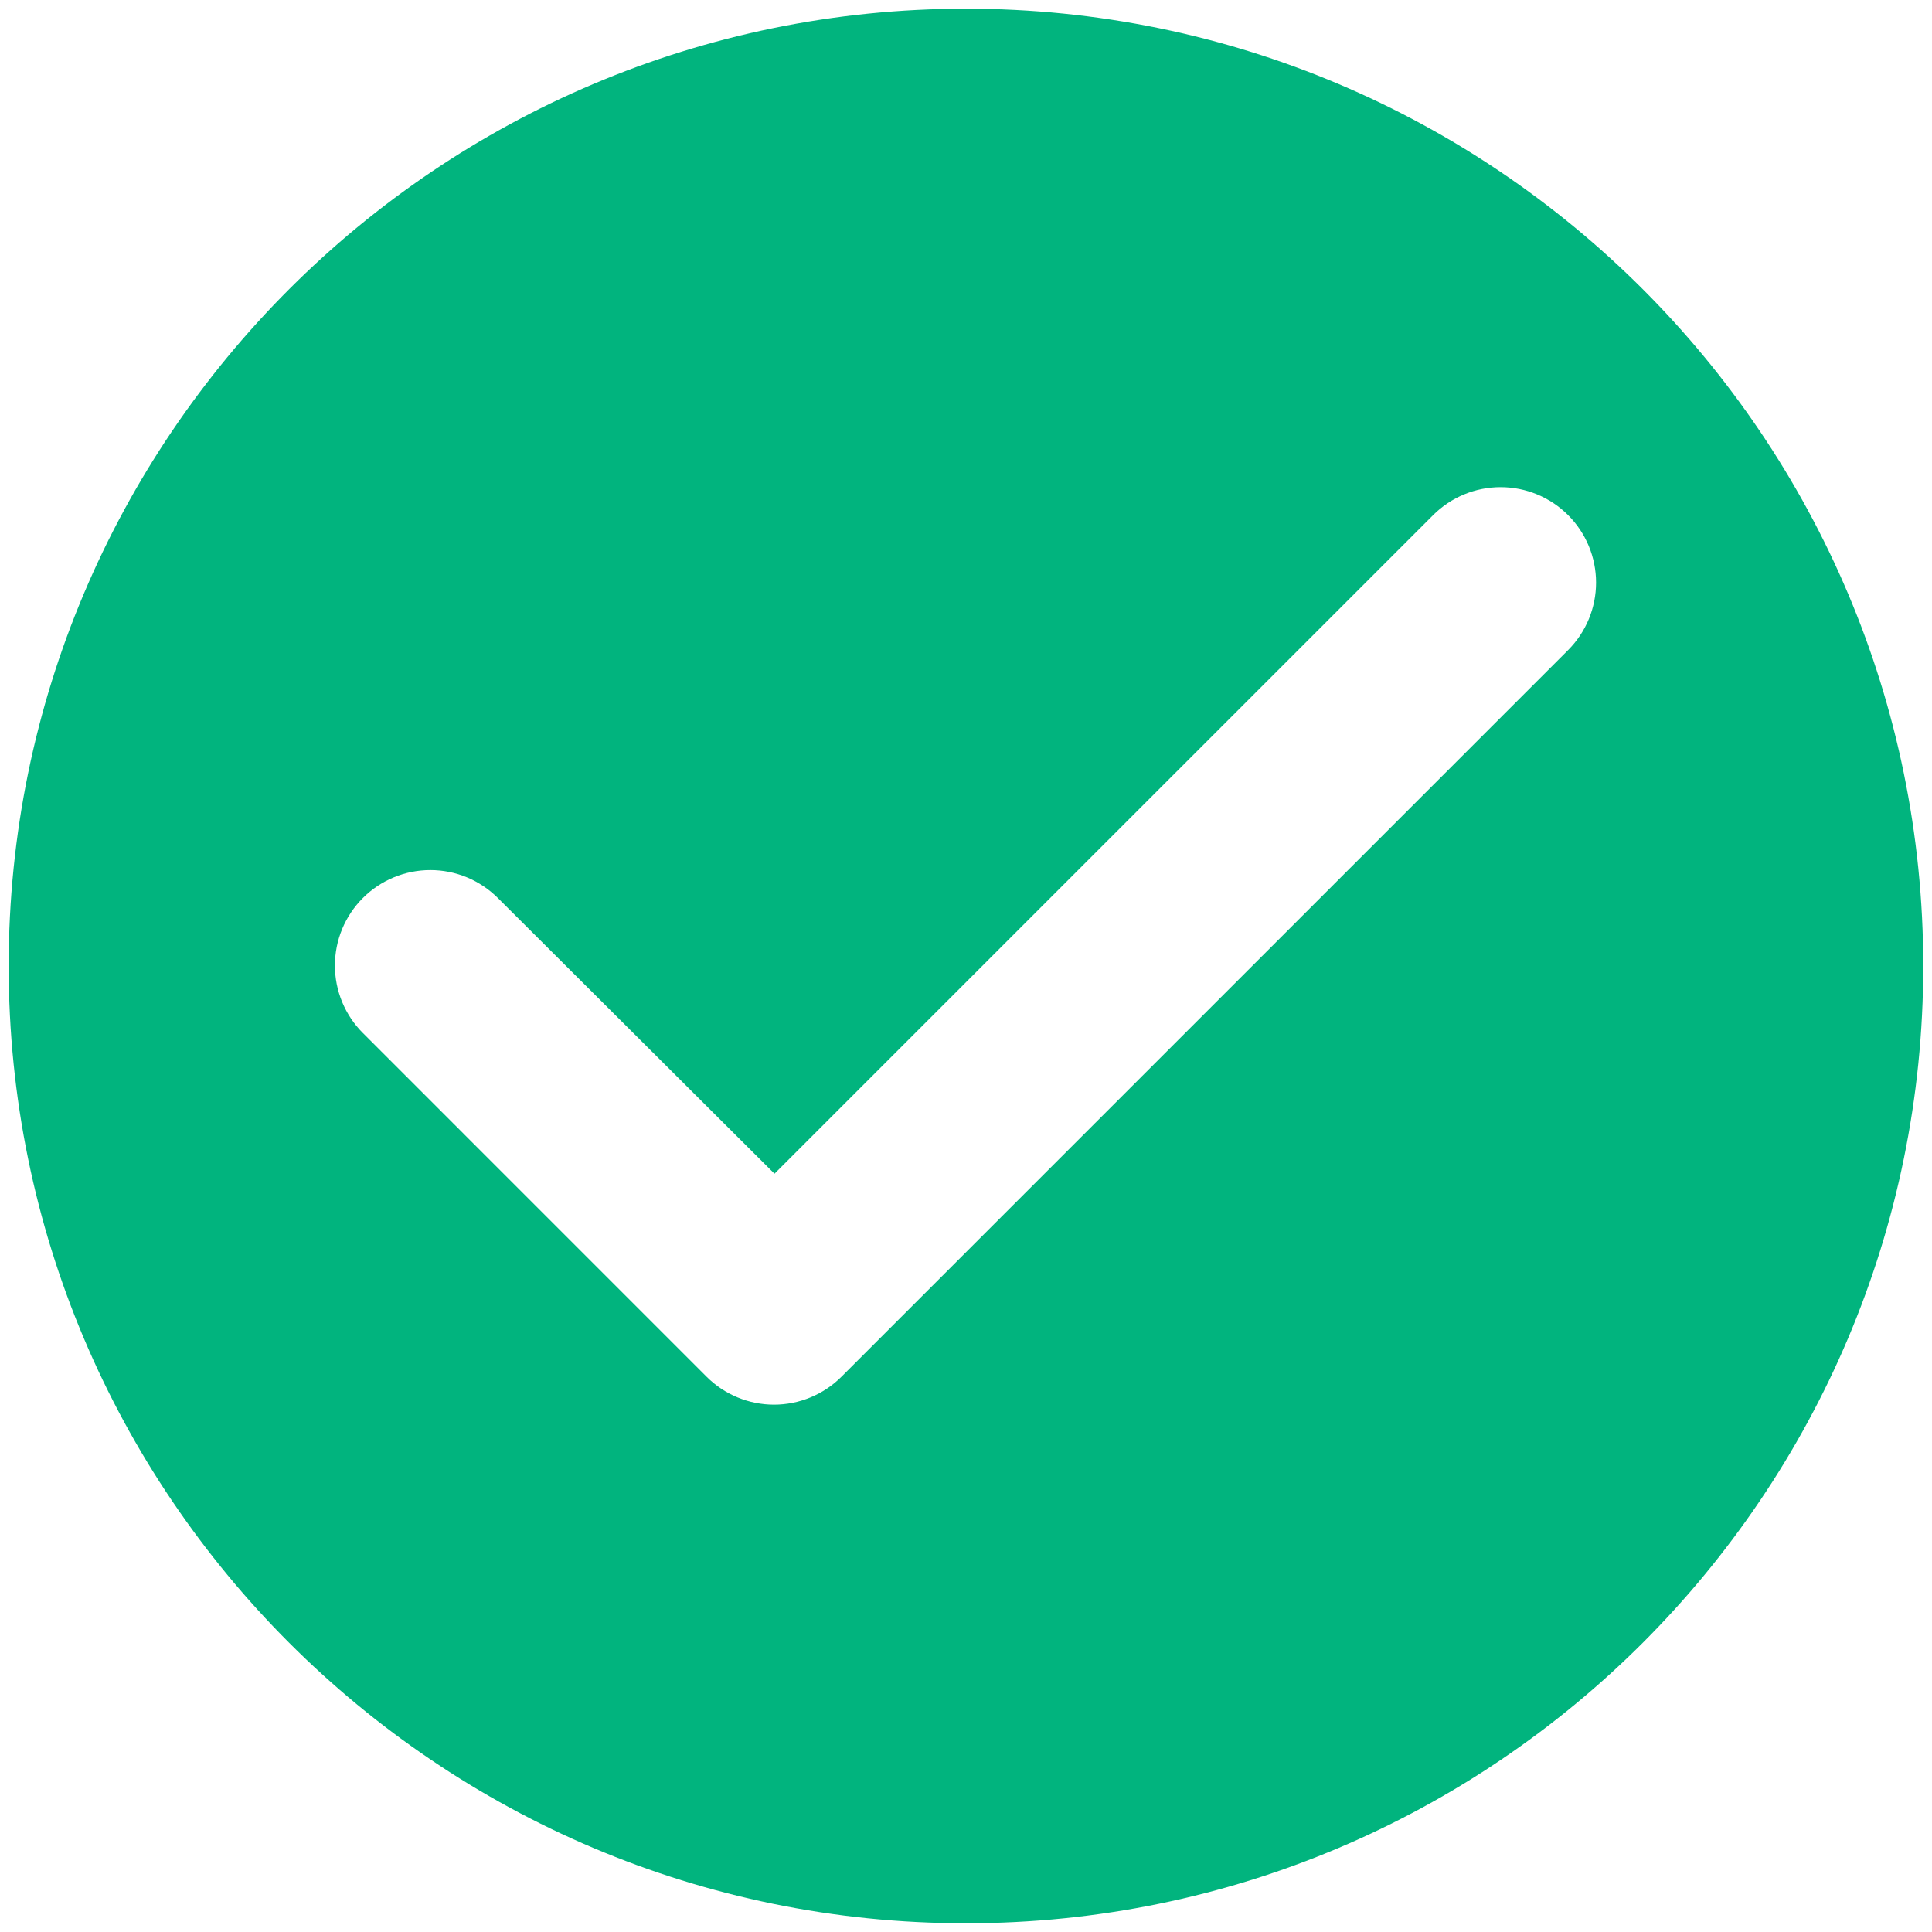
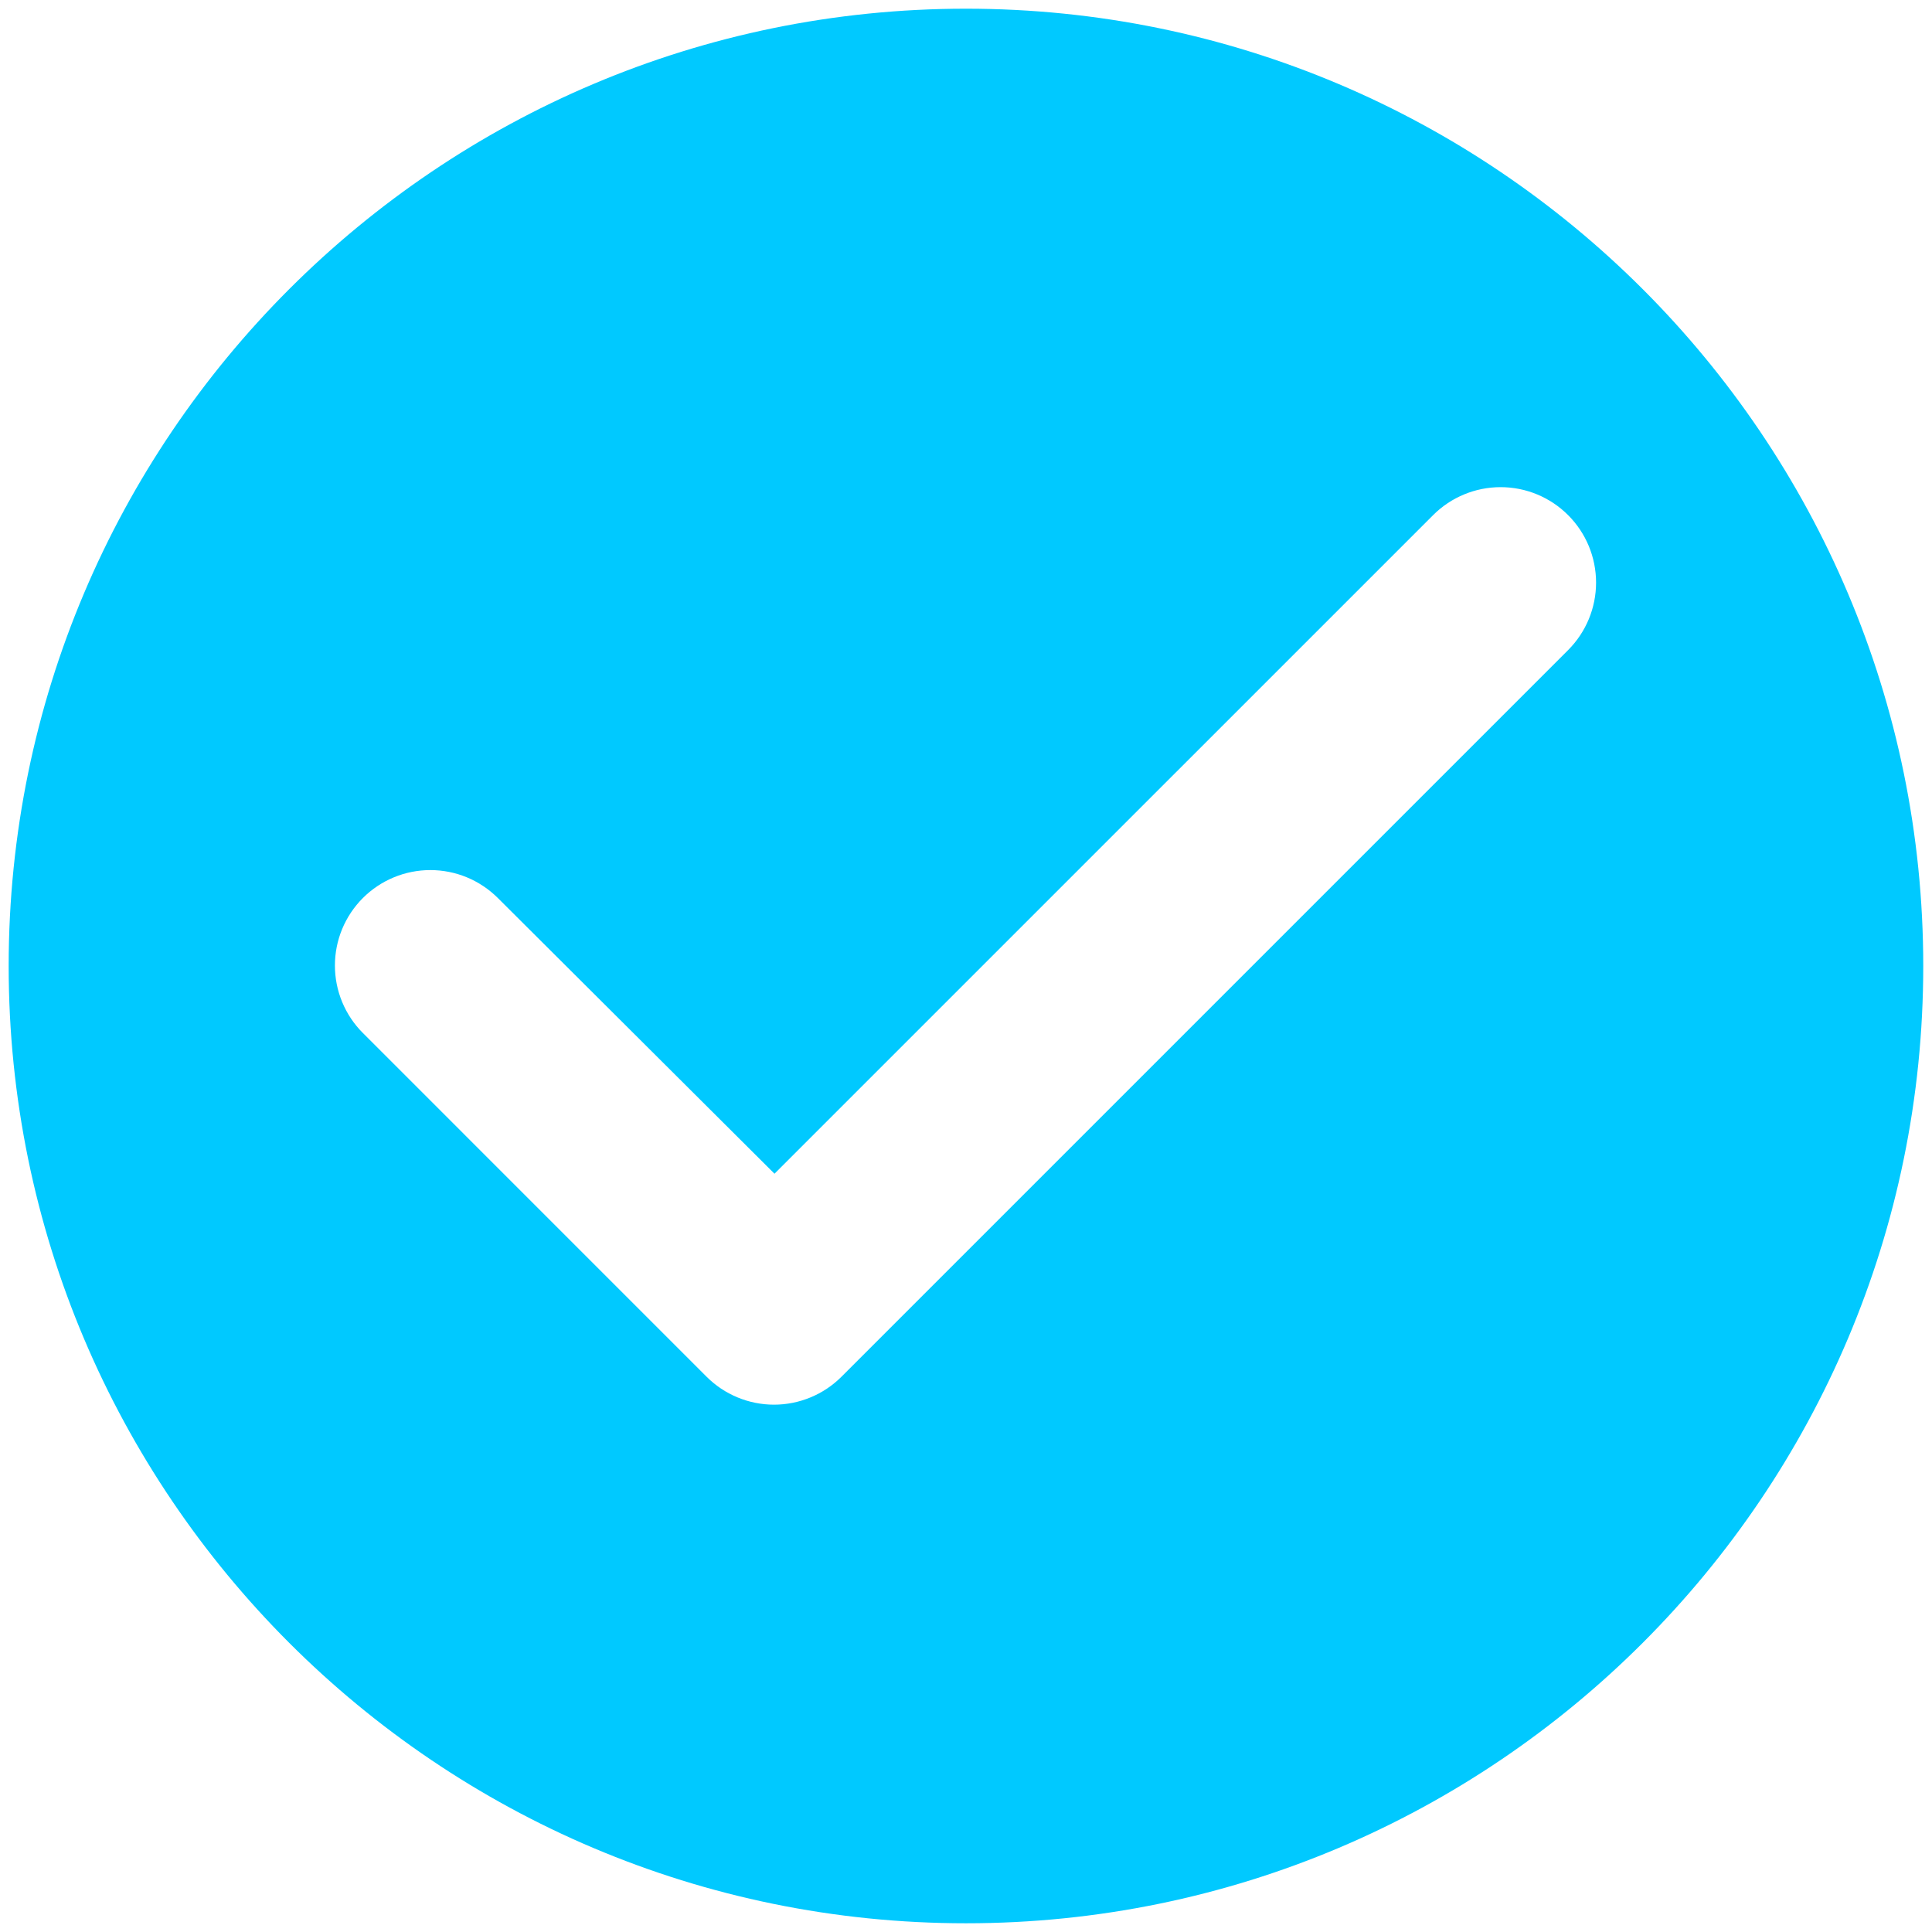
<svg xmlns="http://www.w3.org/2000/svg" width="74" height="74" viewBox="0 0 74 74" fill="none">
-   <path d="M36.999 0.333C16.759 0.333 0.332 16.76 0.332 37C0.332 57.24 16.759 73.666 36.999 73.666C57.239 73.666 73.665 57.24 73.665 37C73.665 16.76 57.239 0.333 36.999 0.333ZM27.062 52.73L13.899 39.566C13.559 39.227 13.29 38.824 13.106 38.38C12.922 37.937 12.828 37.461 12.828 36.981C12.828 36.501 12.922 36.026 13.106 35.582C13.29 35.139 13.559 34.736 13.899 34.396C14.238 34.057 14.641 33.788 15.085 33.604C15.528 33.42 16.004 33.326 16.484 33.326C16.964 33.326 17.439 33.42 17.883 33.604C18.326 33.788 18.729 34.057 19.069 34.396L29.665 44.956L54.892 19.73C55.578 19.044 56.508 18.659 57.477 18.659C58.447 18.659 59.376 19.044 60.062 19.73C60.748 20.415 61.133 21.345 61.133 22.315C61.133 23.284 60.748 24.214 60.062 24.9L32.232 52.73C31.893 53.07 31.49 53.339 31.046 53.523C30.603 53.707 30.127 53.802 29.647 53.802C29.167 53.802 28.691 53.707 28.248 53.523C27.804 53.339 27.401 53.07 27.062 52.73Z" fill="#01B47E" />
+   <path d="M36.999 0.333C16.759 0.333 0.332 16.76 0.332 37C0.332 57.24 16.759 73.666 36.999 73.666C57.239 73.666 73.665 57.24 73.665 37C73.665 16.76 57.239 0.333 36.999 0.333ZM27.062 52.73L13.899 39.566C13.559 39.227 13.29 38.824 13.106 38.38C12.922 37.937 12.828 37.461 12.828 36.981C12.828 36.501 12.922 36.026 13.106 35.582C13.29 35.139 13.559 34.736 13.899 34.396C14.238 34.057 14.641 33.788 15.085 33.604C15.528 33.42 16.004 33.326 16.484 33.326C16.964 33.326 17.439 33.42 17.883 33.604C18.326 33.788 18.729 34.057 19.069 34.396L29.665 44.956L54.892 19.73C55.578 19.044 56.508 18.659 57.477 18.659C58.447 18.659 59.376 19.044 60.062 19.73C60.748 20.415 61.133 21.345 61.133 22.315C61.133 23.284 60.748 24.214 60.062 24.9L32.232 52.73C31.893 53.07 31.49 53.339 31.046 53.523C30.603 53.707 30.127 53.802 29.647 53.802C29.167 53.802 28.691 53.707 28.248 53.523C27.804 53.339 27.401 53.07 27.062 52.73Z" fill="#00C9FF" />
</svg>
